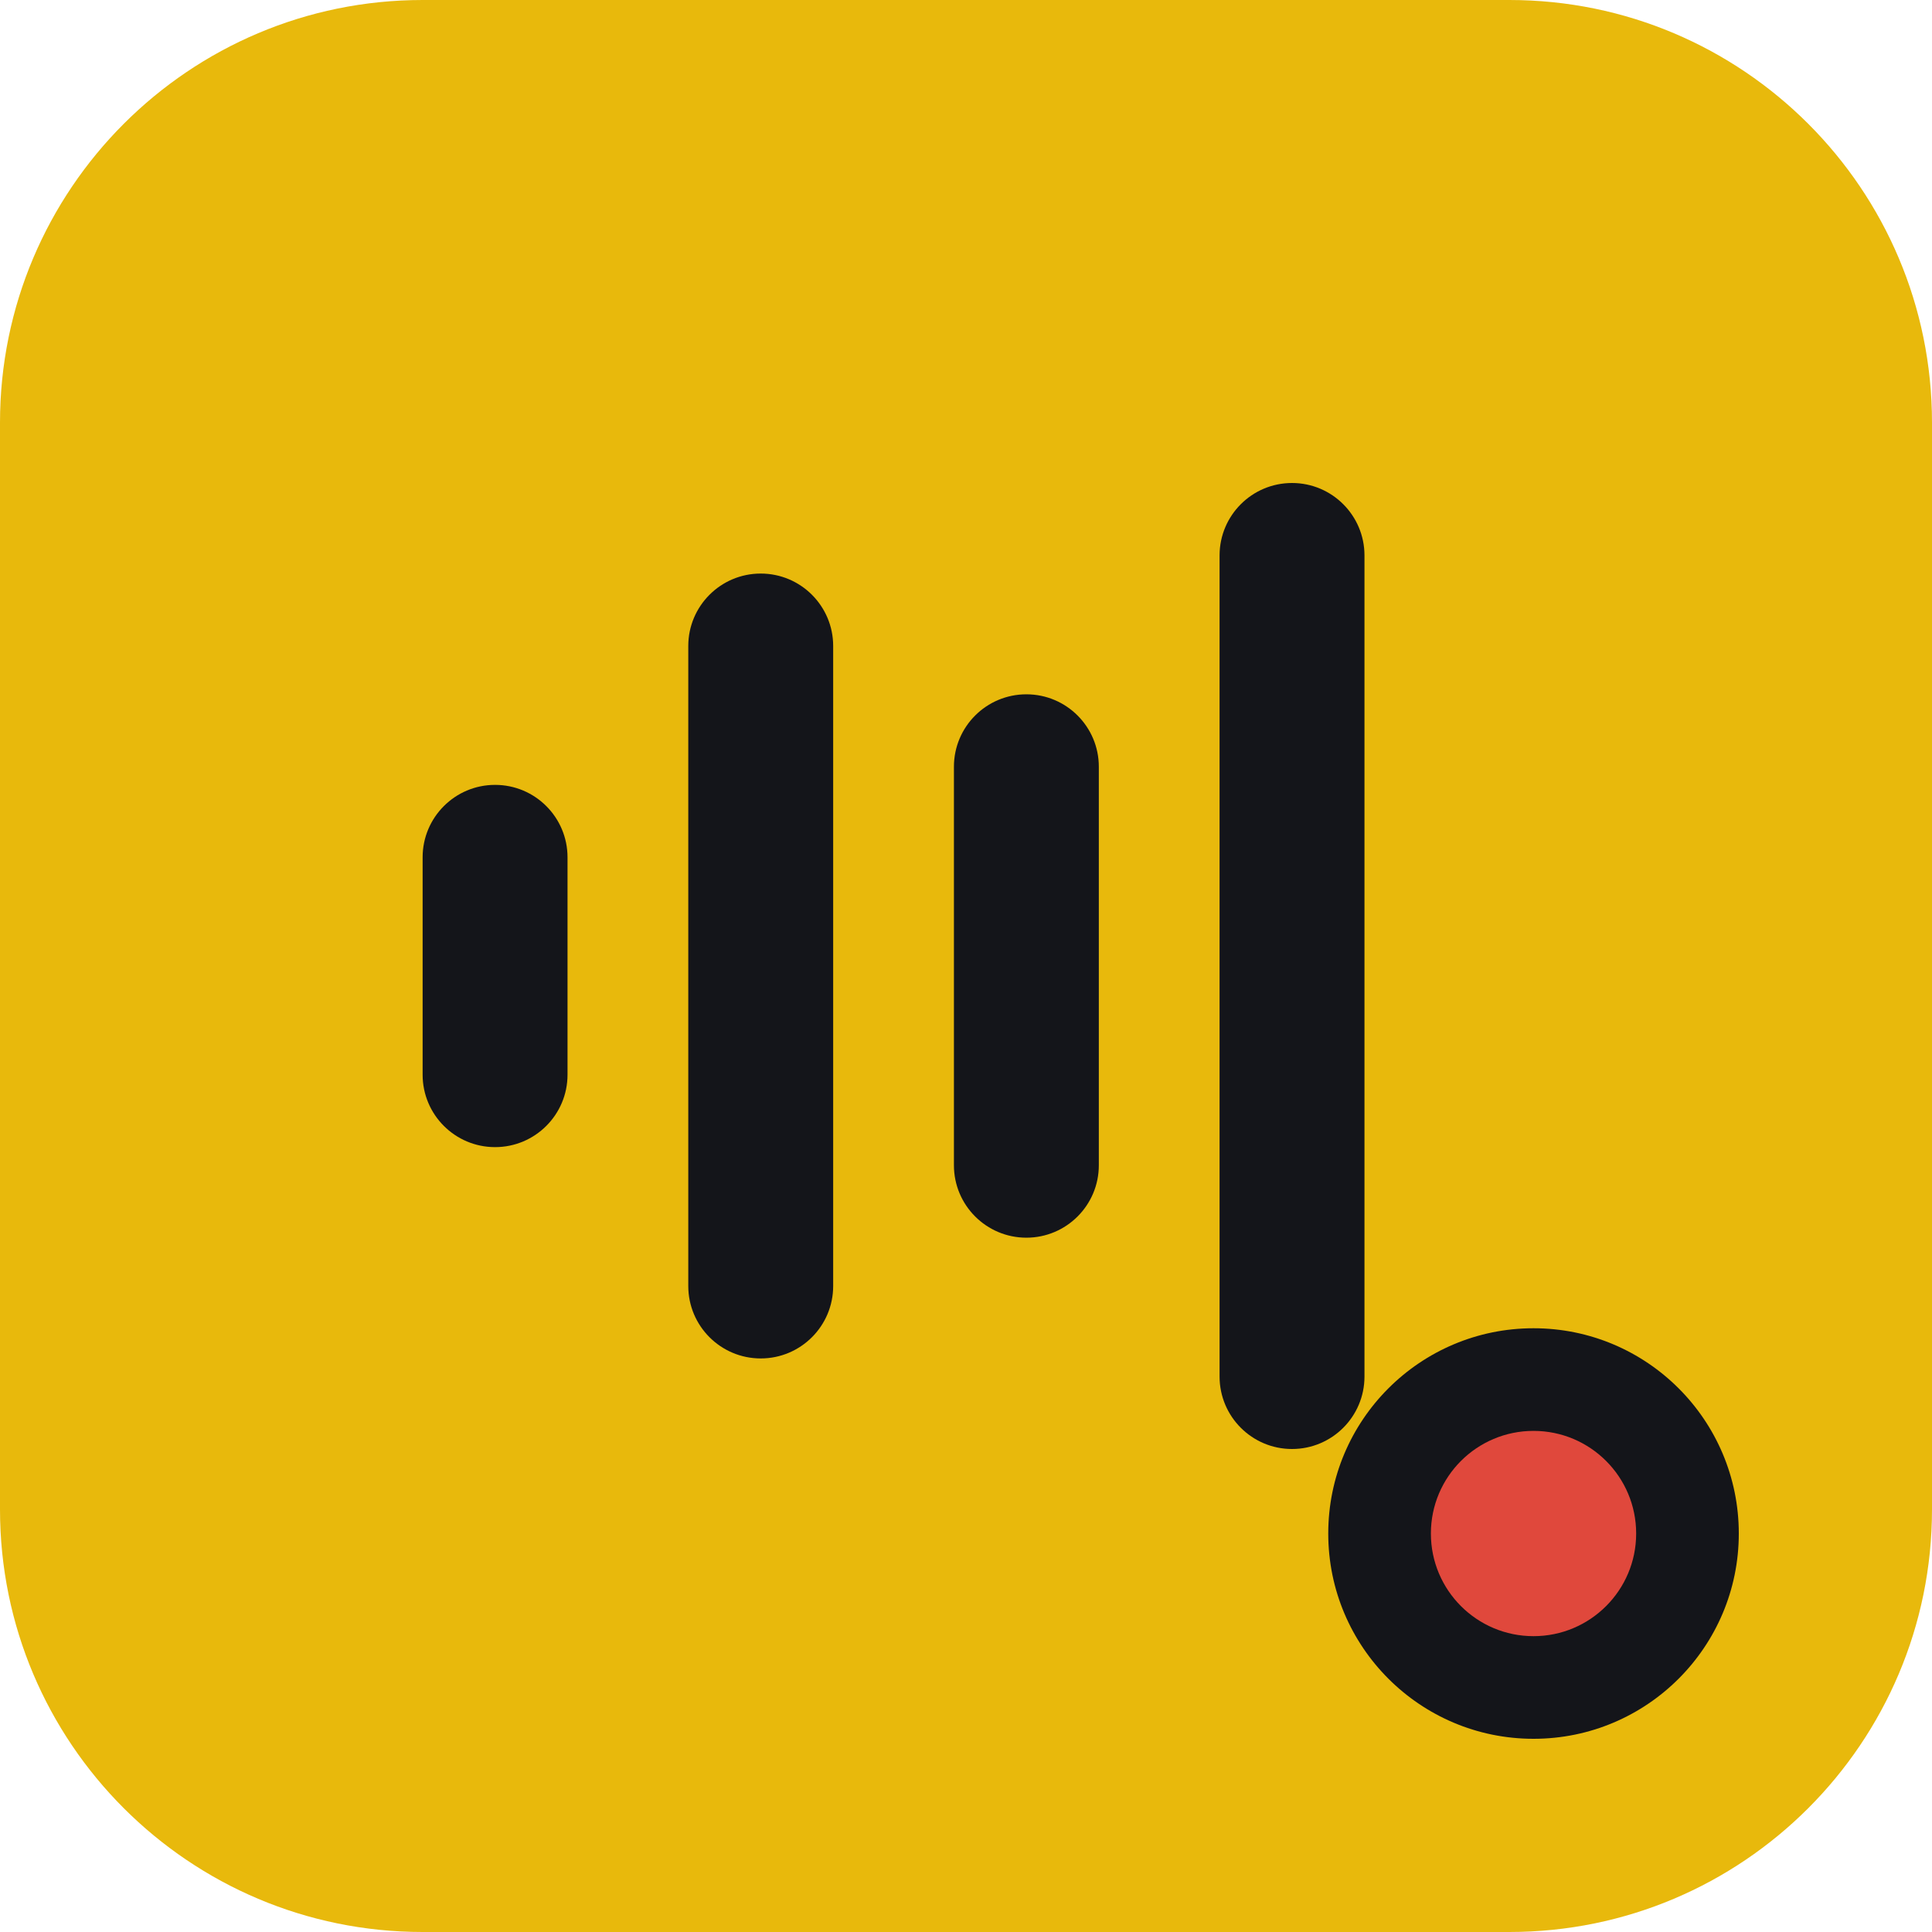
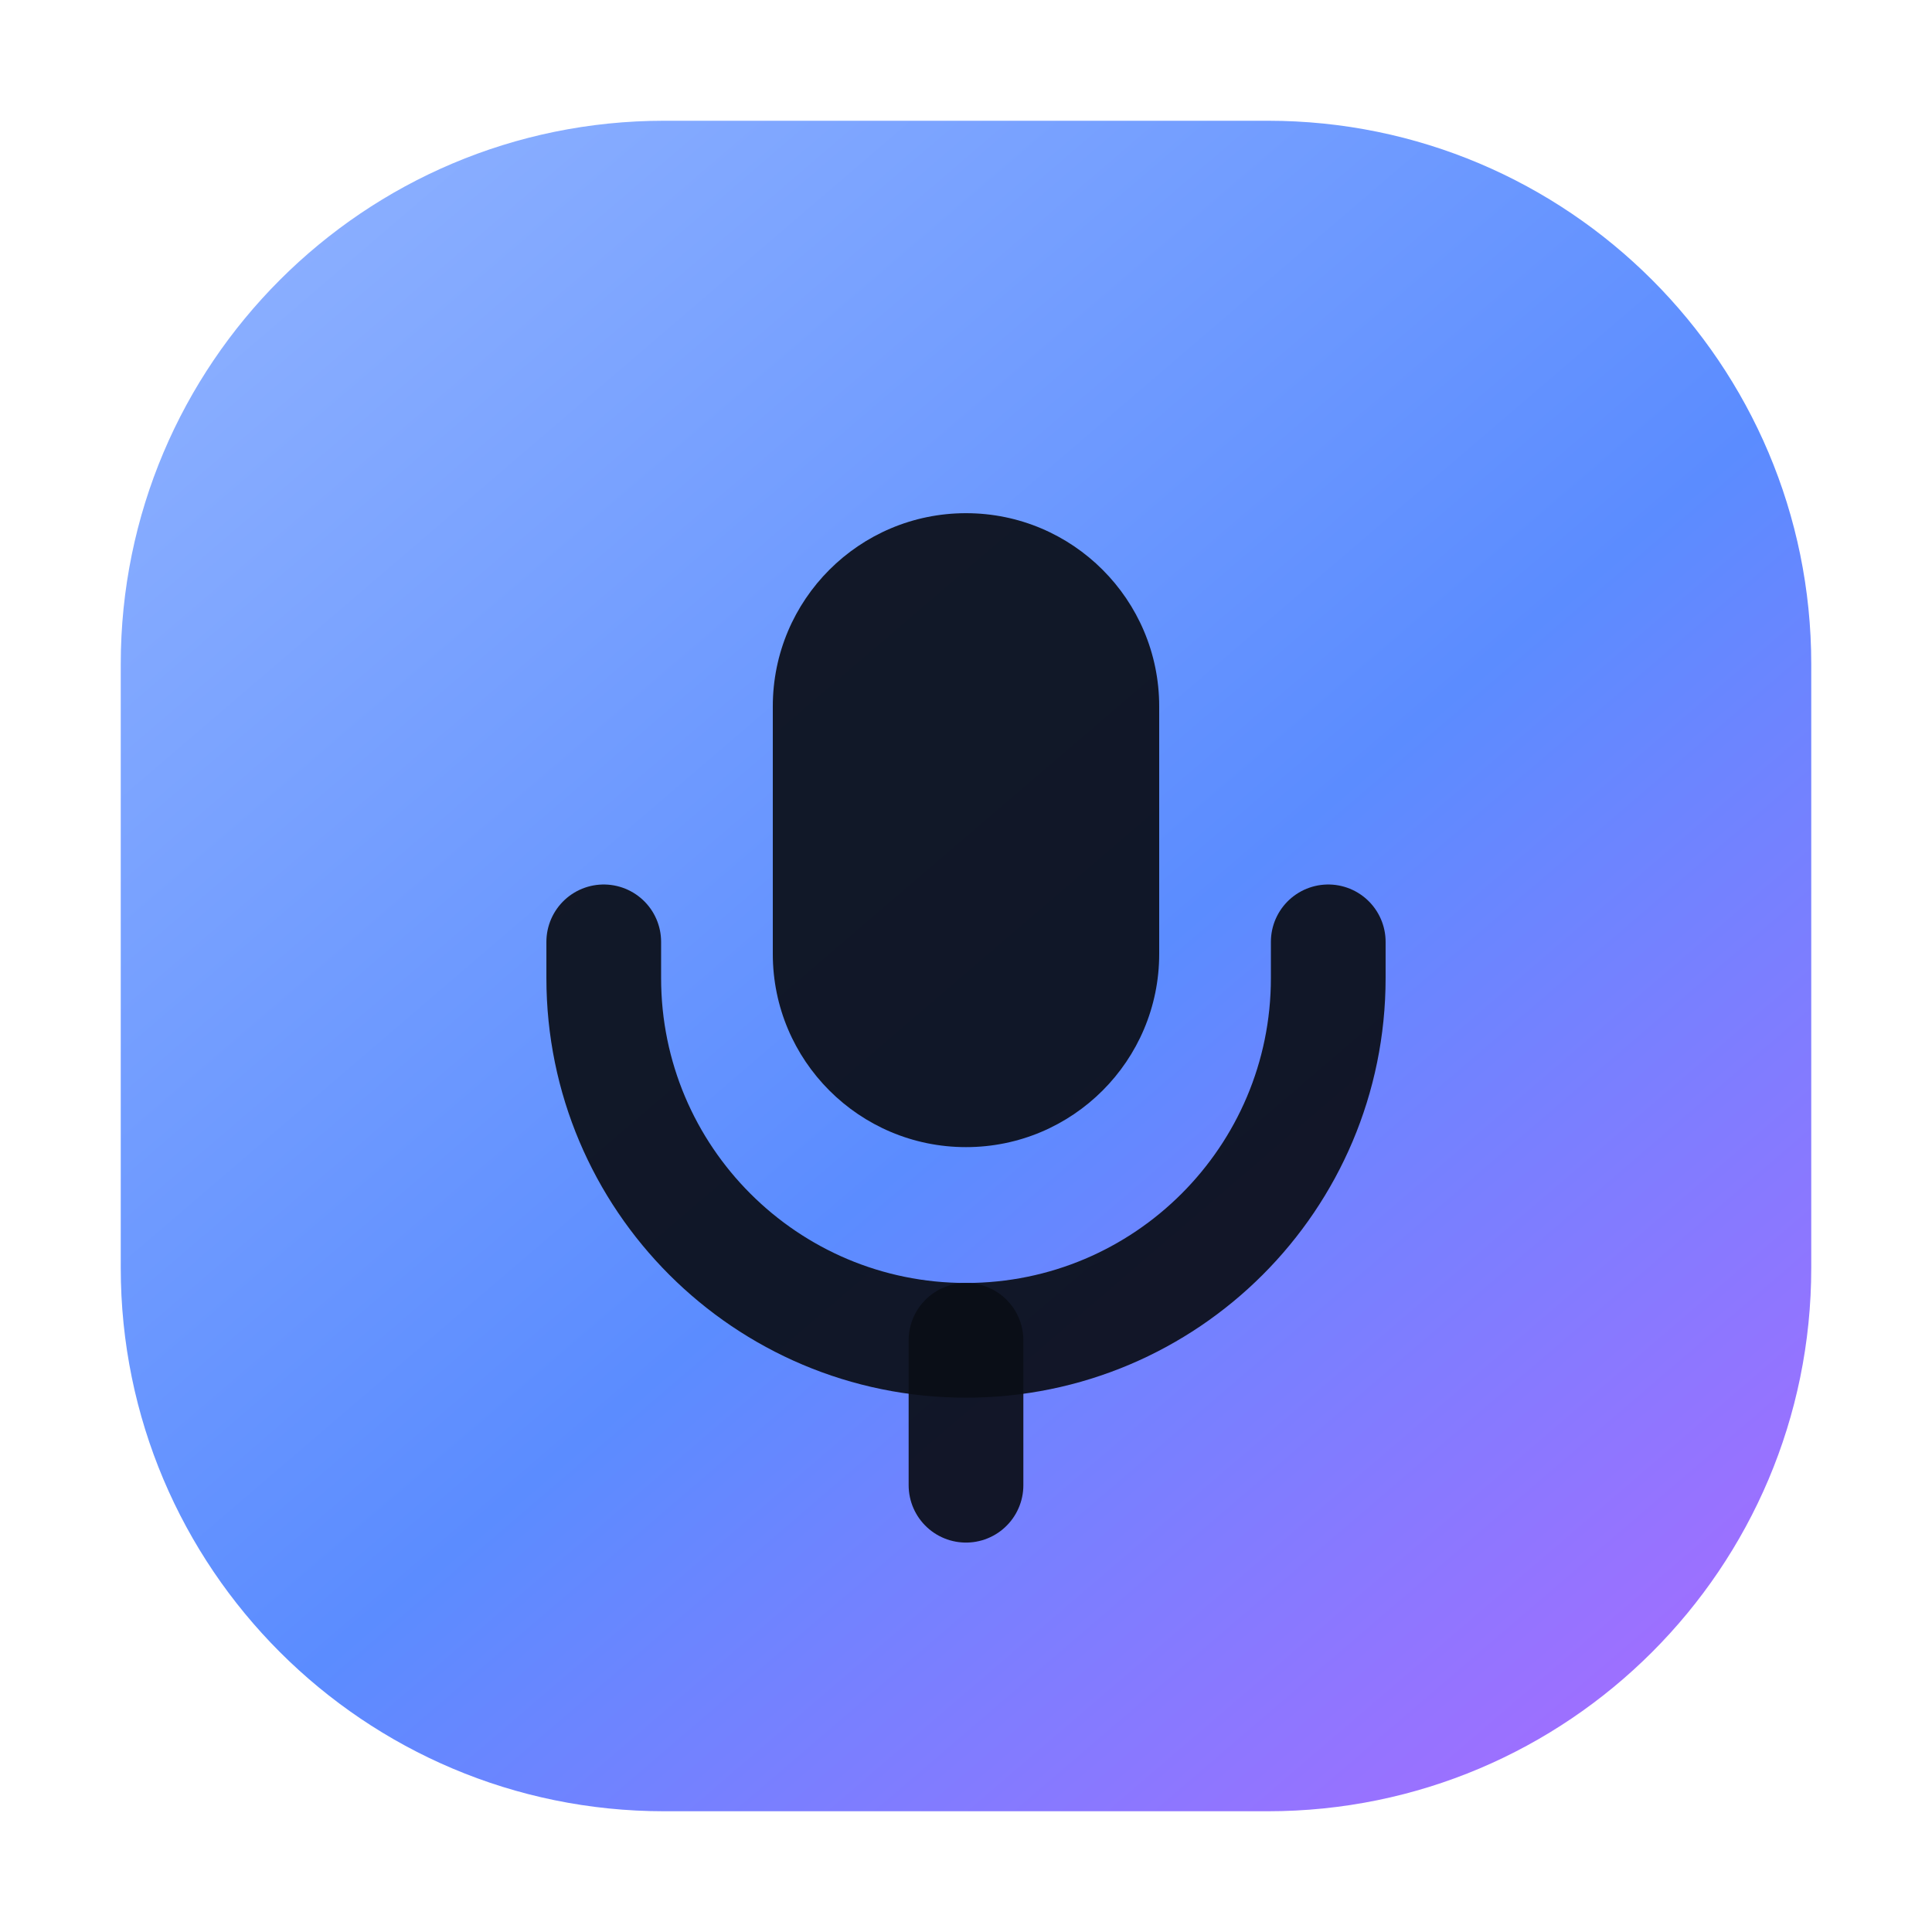
- <svg xmlns="http://www.w3.org/2000/svg" viewBox="0 0 32 32" fill="none" role="img" aria-label="Better Class">
-   <rect width="32" height="32" rx="7" fill="#E8B90C" />
-   <g fill="#14151A">
-     <rect x="7" y="13" width="2.4" height="6" rx="1.2" />
-     <rect x="11.4" y="9.5" width="2.4" height="13" rx="1.2" />
-     <rect x="15.8" y="11.5" width="2.4" height="9" rx="1.2" />
-     <rect x="20.2" y="8" width="2.4" height="16" rx="1.2" />
-   </g>
-   <circle cx="25.4" cy="25.4" r="3.4" fill="#14151A" />
-   <circle cx="25.4" cy="25.4" r="1.7" fill="#E0483C" />
+ <svg xmlns="http://www.w3.org/2000/svg" viewBox="0 0 32 32" fill="none">
+   <defs>
+     <linearGradient id="bc" x1="4" y1="2" x2="28" y2="30" gradientUnits="userSpaceOnUse">
+       <stop stop-color="#8FB2FF" />
+       <stop offset=".55" stop-color="#5B8CFF" />
+       <stop offset="1" stop-color="#A86BFF" />
+     </linearGradient>
+   </defs>
+   <rect x="2" y="2" width="28" height="28" rx="9" fill="url(#bc)" />
+   <path d="M16 8.5a3.2 3.2 0 0 0-3.2 3.2v4.1a3.2 3.2 0 1 0 6.4 0v-4.1A3.2 3.2 0 0 0 16 8.5Z" fill="#0A0D16" fill-opacity=".92" />
+   <path d="M10 15.6v.6a6 6 0 0 0 12 0v-.6" stroke="#0A0D16" stroke-opacity=".92" stroke-width="1.9" stroke-linecap="round" fill="none" />
+   <path d="M16 22.2v2.4" stroke="#0A0D16" stroke-opacity=".92" stroke-width="1.9" stroke-linecap="round" />
</svg>
